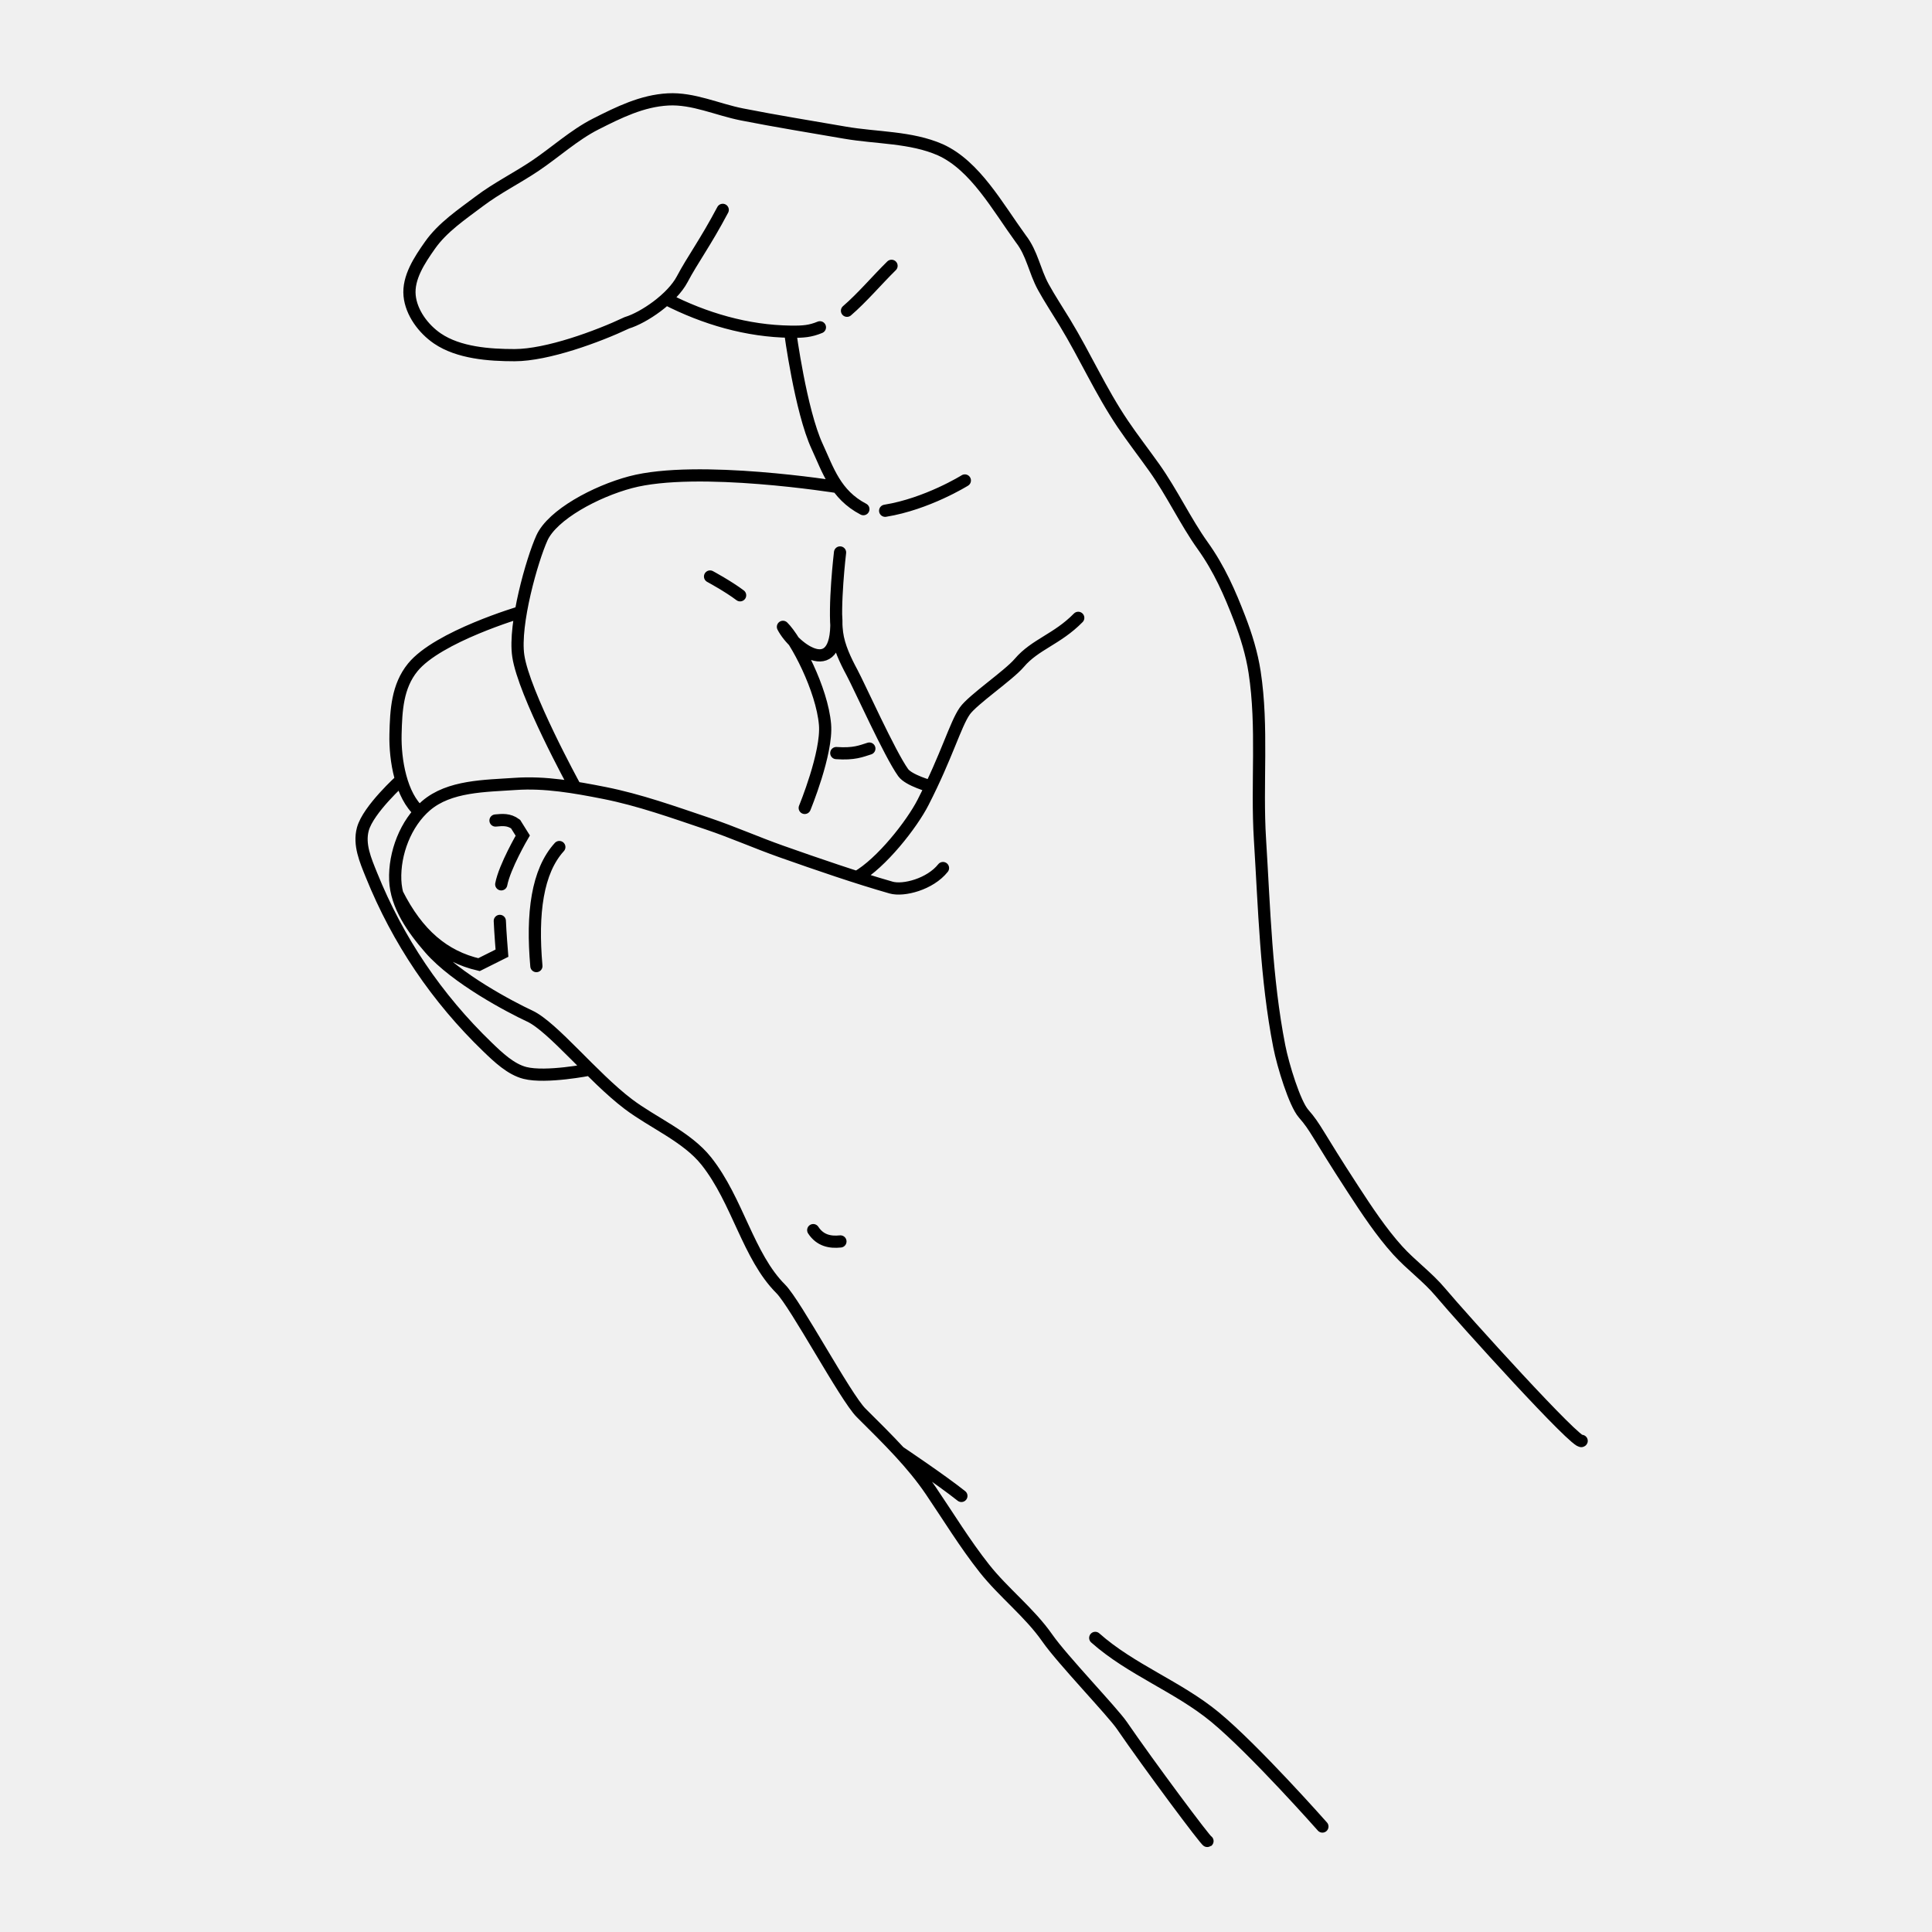
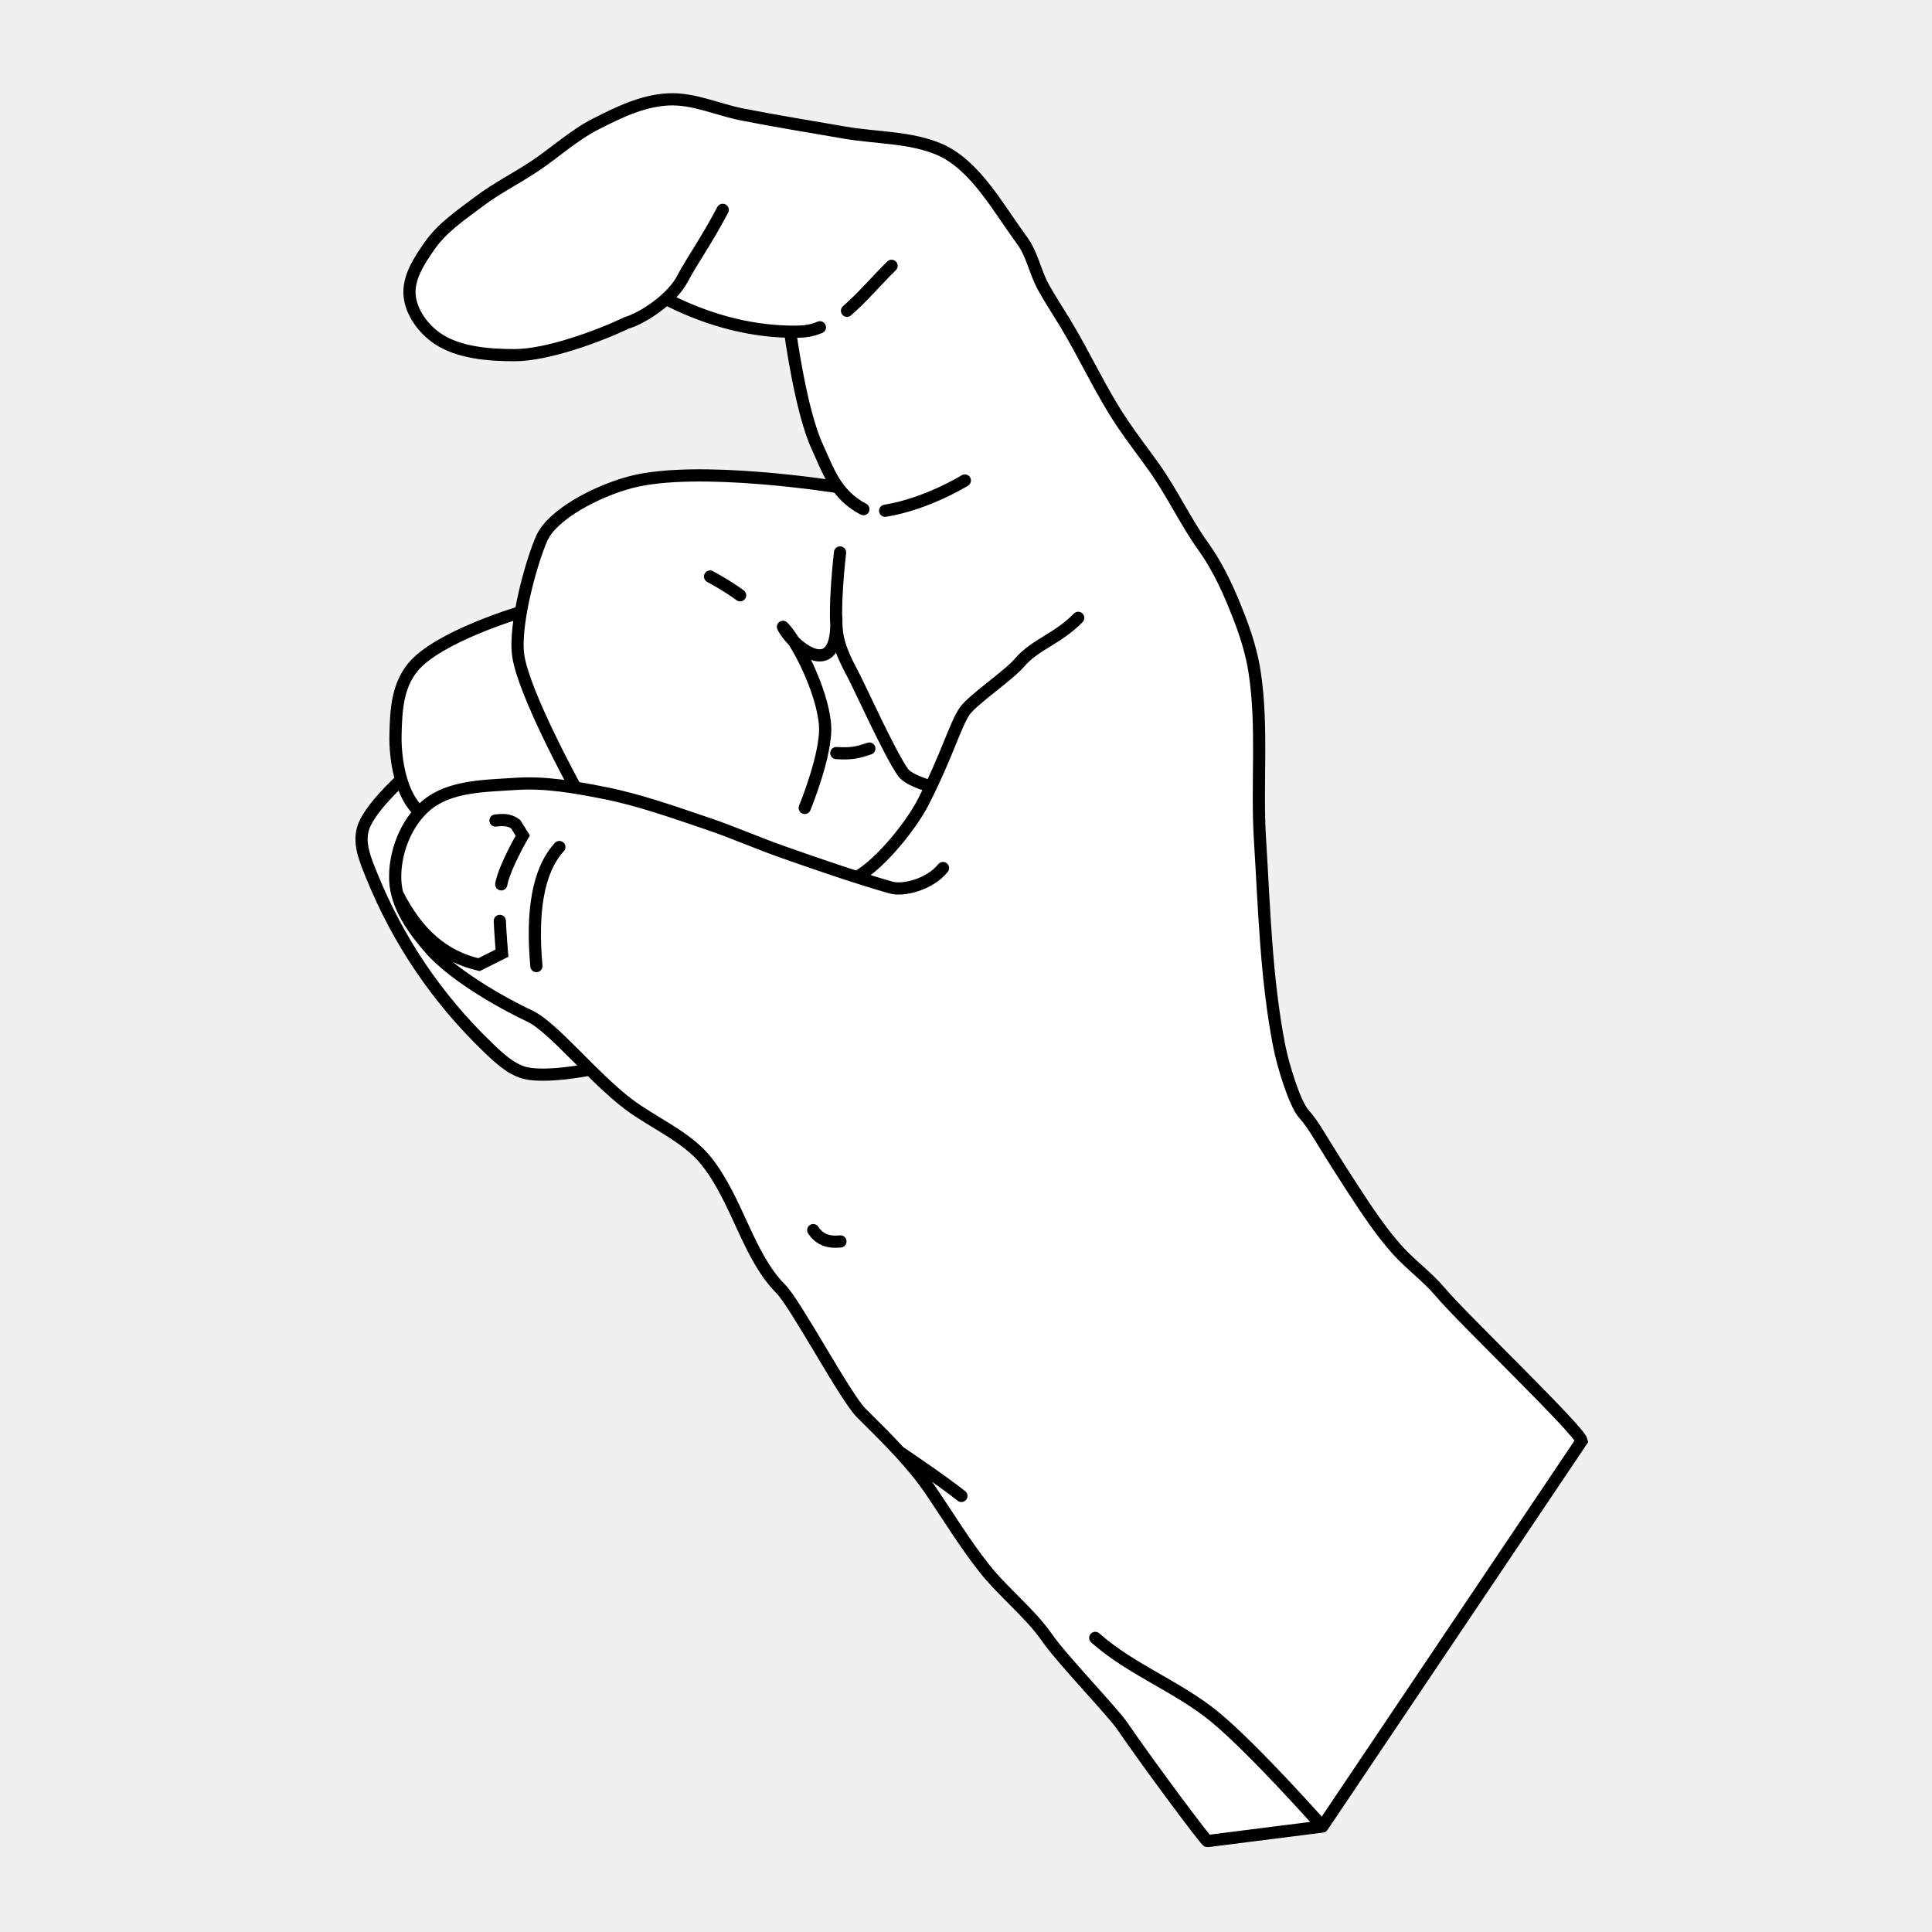
- <svg xmlns="http://www.w3.org/2000/svg" height="285" style="background-color:white" width="285">
-   <path d="m 59.186,115.028 c 0,0 -4.874,4.375 -5.66,7.28 -0.618,2.283 0.383,4.577 1.269,6.77 3.905,9.666 9.632,18.151 17.137,25.388 1.55,1.494 3.415,3.276 5.501,3.808 3.101,0.792 9.588,-0.496 9.588,-0.496 M 195.076,269.442 c 0,0 -10.035,-11.357 -15.857,-16.157 -5.443,-4.487 -12.381,-6.982 -17.653,-11.669 m -19.747,-20.944 c -2.922,-2.332 -9.141,-6.499 -9.141,-6.499 M 76.828,90.29 c 0,0 -12.229,3.599 -15.941,8.161 -2.267,2.786 -2.457,6.282 -2.543,9.873 -0.092,3.831 0.823,9.066 3.56,11.441 m 58.061,61.698 c 1.01,1.539 2.476,1.832 4.012,1.669 M 82.51,124.952 c -3.254,3.576 -4.075,9.758 -3.385,17.56 m -6.03,-21.474 c 0.987,-0.093 1.975,-0.203 2.962,0.529 l 1.058,1.693 c 0,0 -2.679,4.574 -3.173,7.193 m -0.212,5.395 c 0.062,1.586 0.317,4.76 0.317,4.76 l -3.385,1.693 c -5.166,-1.194 -9.054,-4.497 -12.073,-10.487 M 123.587,71.851 c 0,0 -20.724,-3.338 -30.575,-0.715 -5.121,1.363 -11.52,4.787 -13.075,8.226 -1.432,3.167 -4.177,12.707 -3.481,17.4 0.823,5.544 8.259,19.11 8.259,19.11 m 43.528,-5.446 c -1.226,0.381 -2.233,0.851 -4.877,0.665 m -7.87,-18.621 c 1.669,3.255 8.543,8.407 7.833,-1.883 M 104.744,85.044 c 0,0 2.715,1.466 4.434,2.771 m 6.318,4.655 c 1.923,1.878 5.768,9.198 6.207,14.409 0.354,4.206 -2.993,12.303 -2.993,12.303 m 5.21,-37.686 c 0,0 -0.948,7.936 -0.443,11.86 0.261,2.029 1.248,4.073 2.217,5.875 1.07,1.991 5.568,12 7.537,14.742 0.833,1.16 4.094,2.039 4.094,2.039 m -10.93,13.381 c 3.628,-2.072 8.104,-7.773 9.77,-11.03 3.539,-6.919 4.757,-11.478 6.155,-13.478 1.167,-1.669 6.466,-5.246 8.036,-7.094 2.338,-2.75 5.579,-3.473 8.701,-6.65 m -19.951,36.91 c -1.907,2.397 -5.838,3.398 -7.648,2.882 -5.117,-1.461 -10.828,-3.43 -16.183,-5.32 -3.65,-1.288 -7.195,-2.866 -10.862,-4.101 -5.041,-1.698 -10.078,-3.513 -15.296,-4.544 -4.299,-0.849 -8.707,-1.632 -13.079,-1.33 -4.515,0.311 -9.754,0.269 -13.19,3.214 -3.006,2.576 -4.694,7.017 -4.544,10.973 0.142,3.765 2.626,7.244 5.099,10.086 3.867,4.447 11.94,8.67 14.742,9.976 3.407,1.588 9.267,8.984 14.52,12.968 3.666,2.781 8.665,4.821 11.527,8.424 4.628,5.825 6.157,14.027 10.973,18.843 2.206,2.206 9.541,15.984 11.86,18.289 4.121,4.096 7.56,7.476 10.308,11.527 2.595,3.825 5.003,7.791 7.87,11.417 2.872,3.632 6.666,6.508 9.311,10.308 2.176,3.127 9.594,10.845 10.973,12.857 3.99,5.821 12.457,17.189 12.636,17.069 M 142.331,70.877 c 0,0 -5.57,3.47 -11.756,4.467 m -3.213,-0.235 c -4.137,-2.164 -5.211,-5.772 -6.819,-9.248 -2.434,-5.262 -3.986,-16.93 -3.986,-16.93 m 14.959,-9.718 c -2.134,2.098 -4.337,4.711 -6.57,6.629 m -3.995,2.44 c -1.421,0.578 -2.414,0.675 -4.326,0.649 -6.413,-0.087 -12.665,-1.913 -18.369,-4.836 M 233.32,212.552 c -0.466,0.886 -17.614,-18.083 -20.833,-21.924 -1.896,-2.262 -4.333,-3.995 -6.311,-6.185 -2.432,-2.693 -4.569,-5.928 -6.549,-8.969 -5.483,-8.419 -5.48,-9.089 -7.331,-11.198 -1.298,-1.479 -3.024,-7.071 -3.584,-9.935 -1.961,-10.031 -2.209,-20.329 -2.847,-30.529 -0.514,-8.214 0.459,-16.542 -0.791,-24.677 -0.416,-2.706 -1.229,-5.355 -2.215,-7.909 -1.443,-3.74 -2.974,-7.288 -5.457,-10.756 -2.483,-3.468 -4.503,-7.781 -7.118,-11.469 -1.453,-2.049 -3.265,-4.396 -4.667,-6.48 -3.295,-4.894 -5.479,-9.911 -8.542,-14.953 -0.987,-1.625 -2.252,-3.548 -3.164,-5.216 -1.325,-2.424 -1.628,-4.94 -3.322,-7.123 -3.431,-4.711 -6.731,-10.801 -11.864,-13.129 -4.357,-1.914 -9.389,-1.719 -14.078,-2.53 -5.066,-0.875 -10.142,-1.695 -15.186,-2.689 -3.653,-0.72 -7.197,-2.416 -10.915,-2.216 -3.829,0.206 -7.259,1.904 -10.68,3.638 -3.171,1.608 -5.983,4.188 -8.935,6.169 -2.696,1.81 -5.634,3.263 -8.226,5.22 -2.593,1.958 -5.406,3.829 -7.276,6.486 -1.539,2.186 -3.262,4.774 -3.005,7.435 0.241,2.504 2.031,4.915 4.113,6.327 3.115,2.113 7.622,2.454 11.386,2.45 4.788,-0.005 12.221,-2.72 16.549,-4.769 2.518,-0.763 6.667,-3.595 8.166,-6.433 1.524,-2.886 3.402,-5.368 5.976,-10.23" style="fill:none;stroke:#000000;stroke-width:1.8;stroke-linecap:round;stroke-miterlimit:4;stroke-opacity:1;stroke-dasharray:none;display:inline" />
+ <svg xmlns="http://www.w3.org/2000/svg" height="285" style="background-color:white" width="285" version="1.1" id="svg1">
+   <defs id="defs1" />
+   <path style="background-color:white;fill:#ffffff" d="m 178.083,271.809 -14.635,-19.427 -17.398,-19.6 -11.829,-16.535 -8.418,-8.721 -11.613,-18.477 -11.009,-18.823 -16.578,-12.39 -10.189,0.475 -11.57,-11.181 -9.282,-15.499 -2.461,-8.98 6.044,-8.159 -0.95,-10.016 3.367,-6.907 15.024,-7.469 4.274,-12.174 8.893,-6.087 13.988,-2.072 19.47,1.813 -5.137,-12.174 -1.468,-10.318 -18.132,-4.533 -16.276,7.253 -12.563,0.432 -7.469,-3.972 -1.9,-6.821 6.174,-8.764 25.471,-16.578 8.332,-1.641 39.718,8.073 8.159,8.678 8.462,15.326 10.189,18.046 10.879,16.017 6.907,15.024 1.597,31.127 2.202,26.81 4.447,11.57 12.779,18.866 11.786,11.959 15.801,17.355 -38.164,56.123 z" id="path2" />
+   <path d="m 59.186,115.028 c 0,0 -4.874,4.375 -5.66,7.28 -0.618,2.283 0.383,4.577 1.269,6.77 3.905,9.666 9.632,18.151 17.137,25.388 1.55,1.494 3.415,3.276 5.501,3.808 3.101,0.792 9.588,-0.496 9.588,-0.496 M 195.076,269.442 c 0,0 -10.035,-11.357 -15.857,-16.157 -5.443,-4.487 -12.381,-6.982 -17.653,-11.669 m -19.747,-20.944 c -2.922,-2.332 -9.141,-6.499 -9.141,-6.499 M 76.828,90.29 c 0,0 -12.229,3.599 -15.941,8.161 -2.267,2.786 -2.457,6.282 -2.543,9.873 -0.092,3.831 0.823,9.066 3.56,11.441 m 58.061,61.698 c 1.01,1.539 2.476,1.832 4.012,1.669 M 82.51,124.952 c -3.254,3.576 -4.075,9.758 -3.385,17.56 m -6.03,-21.474 c 0.987,-0.093 1.975,-0.203 2.962,0.529 l 1.058,1.693 c 0,0 -2.679,4.574 -3.173,7.193 m -0.212,5.395 c 0.062,1.586 0.317,4.76 0.317,4.76 l -3.385,1.693 c -5.166,-1.194 -9.054,-4.497 -12.073,-10.487 M 123.587,71.851 c 0,0 -20.724,-3.338 -30.575,-0.715 -5.121,1.363 -11.52,4.787 -13.075,8.226 -1.432,3.167 -4.177,12.707 -3.481,17.4 0.823,5.544 8.259,19.11 8.259,19.11 m 43.528,-5.446 c -1.226,0.381 -2.233,0.851 -4.877,0.665 m -7.87,-18.621 c 1.669,3.255 8.543,8.407 7.833,-1.883 M 104.744,85.044 c 0,0 2.715,1.466 4.434,2.771 m 6.318,4.655 c 1.923,1.878 5.768,9.198 6.207,14.409 0.354,4.206 -2.993,12.303 -2.993,12.303 m 5.21,-37.686 c 0,0 -0.948,7.936 -0.443,11.86 0.261,2.029 1.248,4.073 2.217,5.875 1.07,1.991 5.568,12 7.537,14.742 0.833,1.16 4.094,2.039 4.094,2.039 m -10.93,13.381 c 3.628,-2.072 8.104,-7.773 9.77,-11.03 3.539,-6.919 4.757,-11.478 6.155,-13.478 1.167,-1.669 6.466,-5.246 8.036,-7.094 2.338,-2.75 5.579,-3.473 8.701,-6.65 M 142.331,70.877 c 0,0 -5.57,3.47 -11.756,4.467 m -3.213,-0.235 c -4.137,-2.164 -5.211,-5.772 -6.819,-9.248 -2.434,-5.262 -3.986,-16.93 -3.986,-16.93 m 14.959,-9.718 c -2.134,2.098 -4.337,4.711 -6.57,6.629 m -3.995,2.44 c -1.421,0.578 -2.414,0.675 -4.326,0.649 -6.413,-0.087 -12.665,-1.913 -18.369,-4.836 m 40.85,83.955 c -1.907,2.397 -5.838,3.398 -7.648,2.882 -5.117,-1.461 -10.828,-3.43 -16.183,-5.32 -3.65,-1.288 -7.195,-2.866 -10.862,-4.101 -5.041,-1.698 -10.078,-3.513 -15.296,-4.544 -4.299,-0.849 -8.707,-1.632 -13.079,-1.33 -4.515,0.311 -9.754,0.269 -13.19,3.214 -3.006,2.576 -4.694,7.017 -4.544,10.973 0.142,3.765 2.626,7.244 5.099,10.086 3.867,4.447 11.94,8.67 14.742,9.976 3.407,1.588 9.267,8.984 14.52,12.968 3.666,2.781 8.665,4.821 11.527,8.424 4.628,5.825 6.157,14.027 10.973,18.843 2.206,2.206 9.541,15.984 11.86,18.289 4.121,4.096 7.56,7.476 10.308,11.527 2.595,3.825 5.003,7.791 7.87,11.417 2.872,3.632 6.666,6.508 9.311,10.308 2.176,3.127 9.594,10.845 10.973,12.857 3.99,5.821 12.457,17.189 12.636,17.069 l 16.955,-2.147 M 106.615,30.958 c -2.574,4.862 -4.453,7.344 -5.976,10.23 -1.498,2.838 -5.648,5.67 -8.166,6.433 -4.327,2.049 -11.761,4.764 -16.549,4.769 -3.764,0.004 -8.271,-0.337 -11.386,-2.45 -2.082,-1.412 -3.871,-3.823 -4.113,-6.327 -0.256,-2.661 1.467,-5.249 3.005,-7.435 1.871,-2.657 4.683,-4.528 7.276,-6.486 2.592,-1.957 5.529,-3.41 8.226,-5.22 2.952,-1.981 5.764,-4.561 8.935,-6.169 3.42,-1.734 6.85,-3.432 10.68,-3.638 3.718,-0.2 7.262,1.496 10.915,2.216 5.044,0.994 10.12,1.814 15.186,2.689 4.689,0.81 9.721,0.615 14.078,2.53 5.133,2.329 8.432,8.418 11.864,13.129 1.694,2.182 1.997,4.698 3.322,7.123 0.912,1.668 2.177,3.591 3.164,5.216 3.063,5.043 5.247,10.059 8.542,14.953 1.403,2.084 3.214,4.431 4.667,6.48 2.616,3.688 4.635,8.001 7.118,11.469 2.483,3.468 4.013,7.017 5.457,10.756 0.986,2.554 1.799,5.203 2.215,7.909 1.25,8.134 0.277,16.463 0.791,24.677 0.639,10.201 0.886,20.499 2.847,30.529 0.56,2.865 2.285,8.456 3.584,9.935 1.851,2.108 1.848,2.779 7.331,11.198 1.98,3.041 4.117,6.276 6.549,8.969 1.978,2.191 4.416,3.923 6.311,6.185 3.219,3.841 20.453,20.306 20.833,21.924 l -38.244,56.89" style="display:inline;fill:none;stroke:#000000;stroke-width:1.8;stroke-linecap:round;stroke-miterlimit:4;stroke-dasharray:none;stroke-opacity:1" id="path1" />
</svg>
